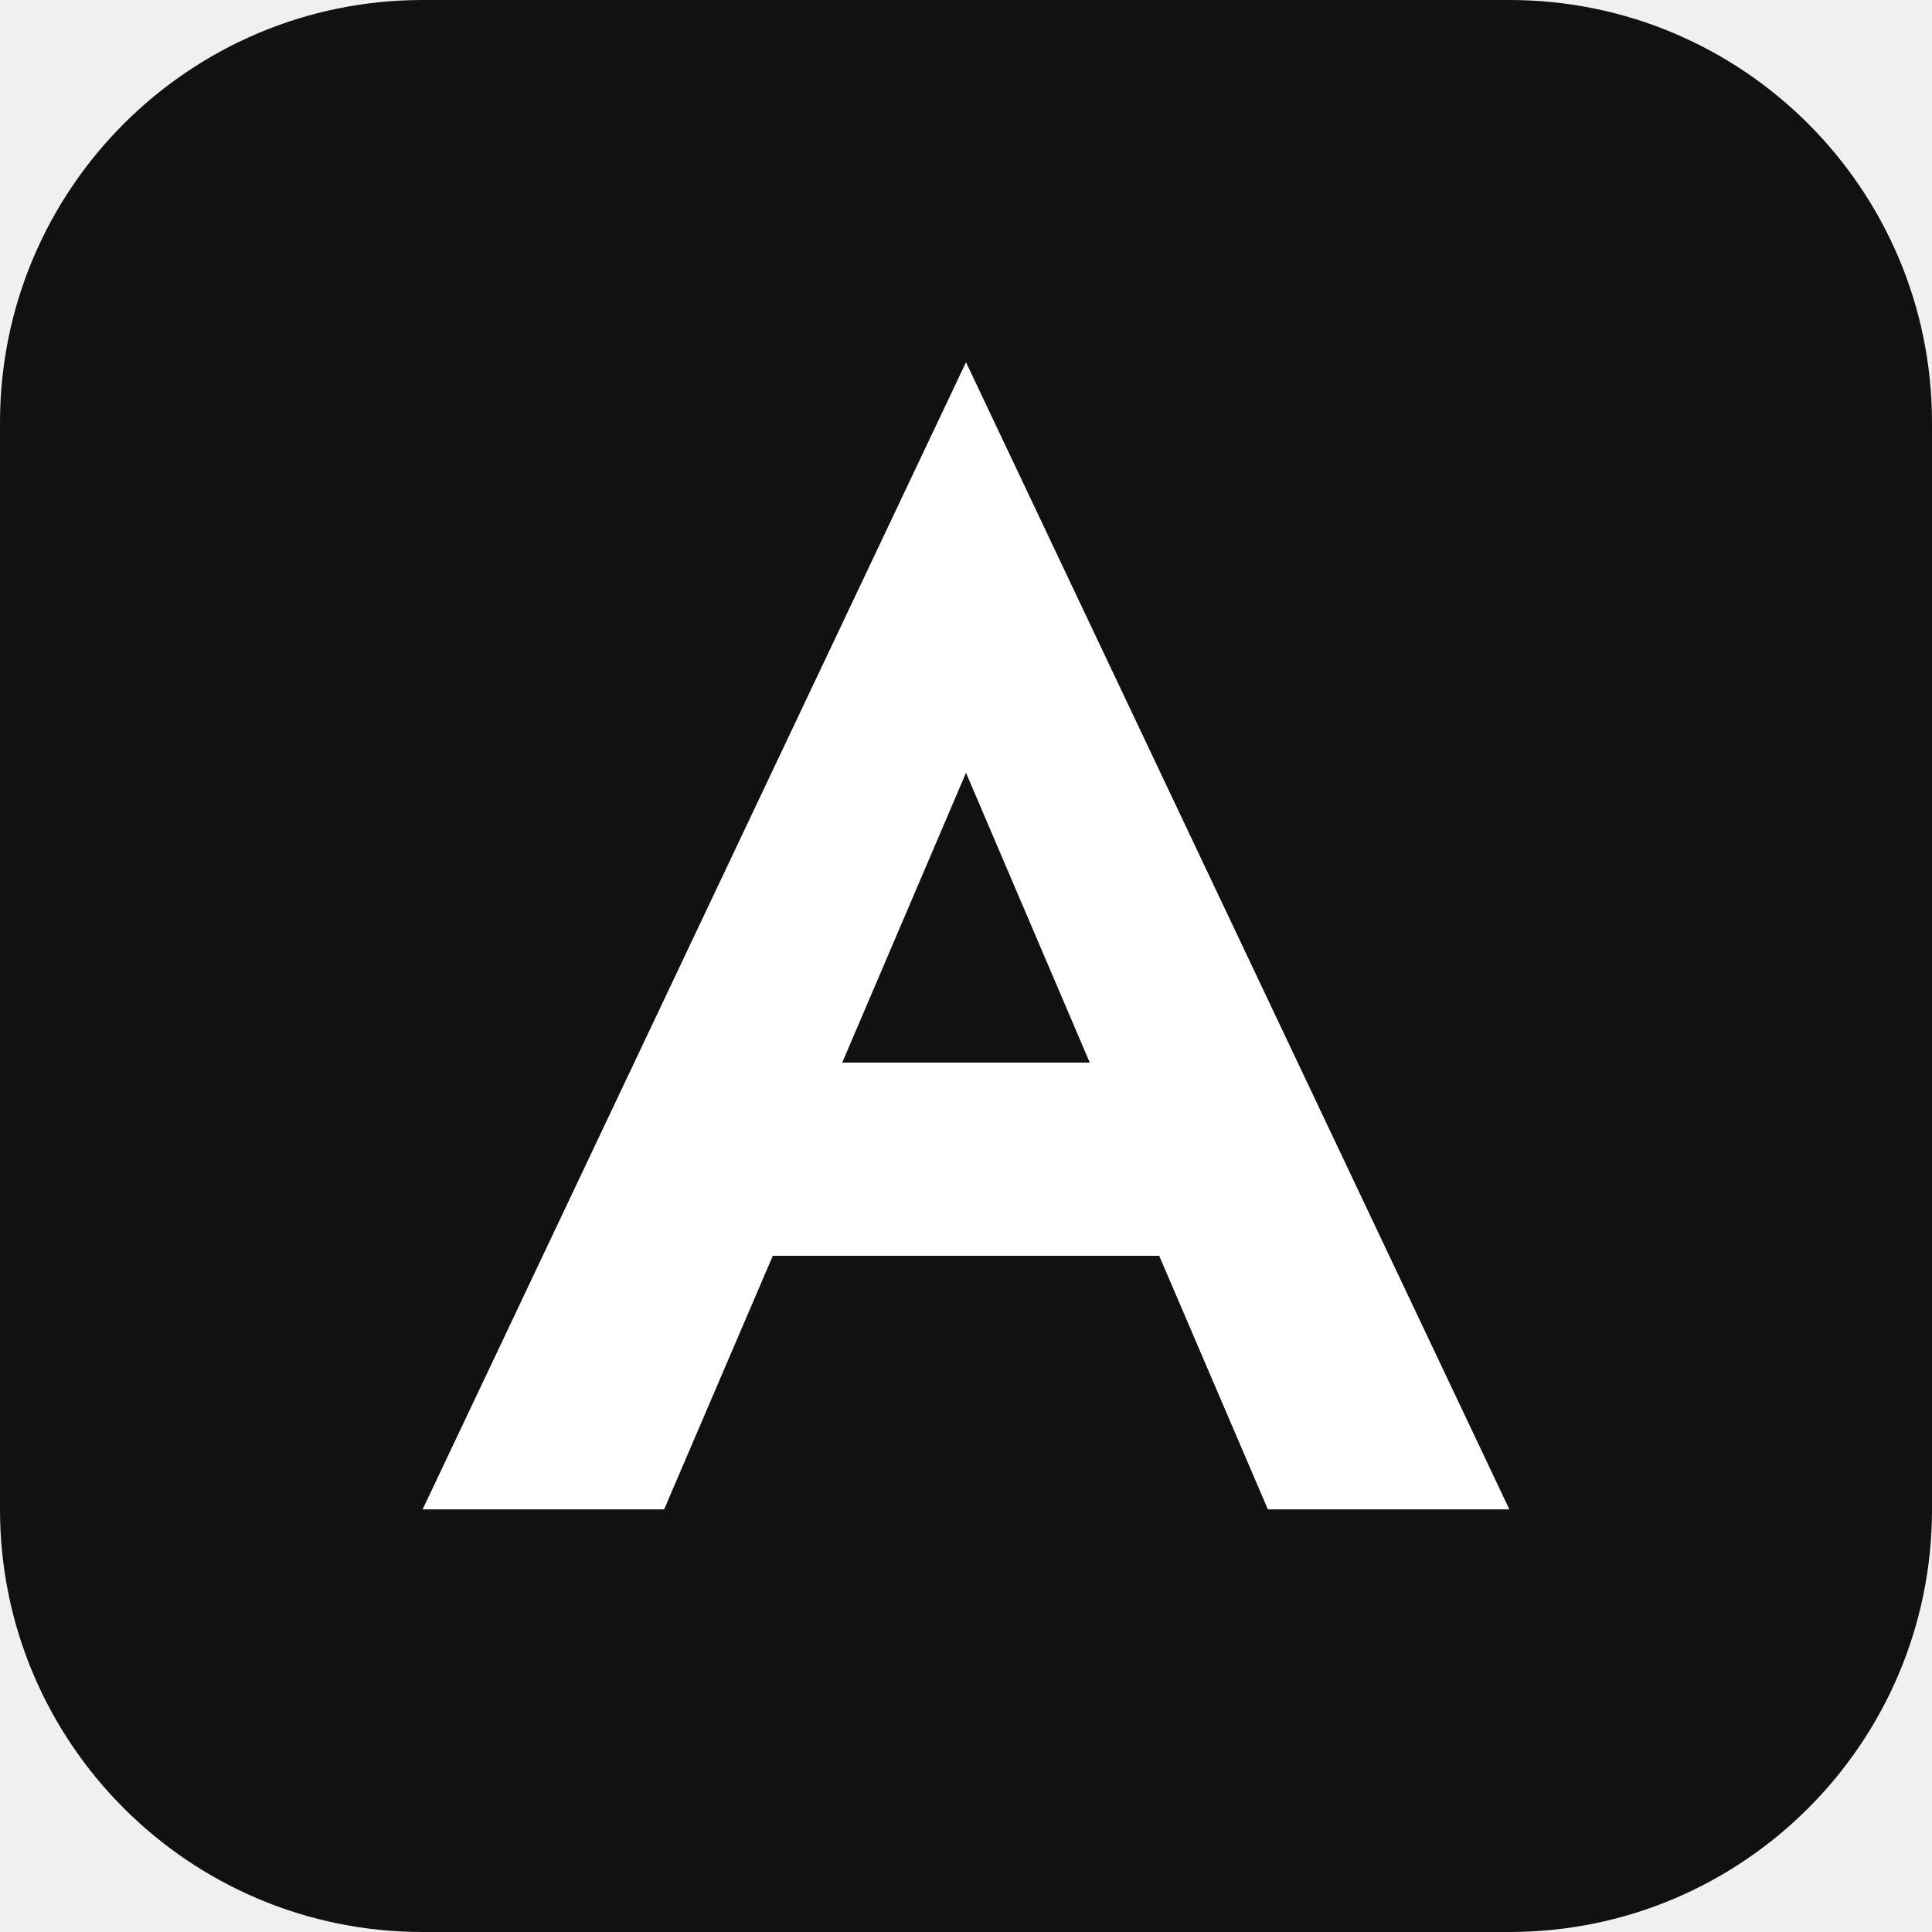
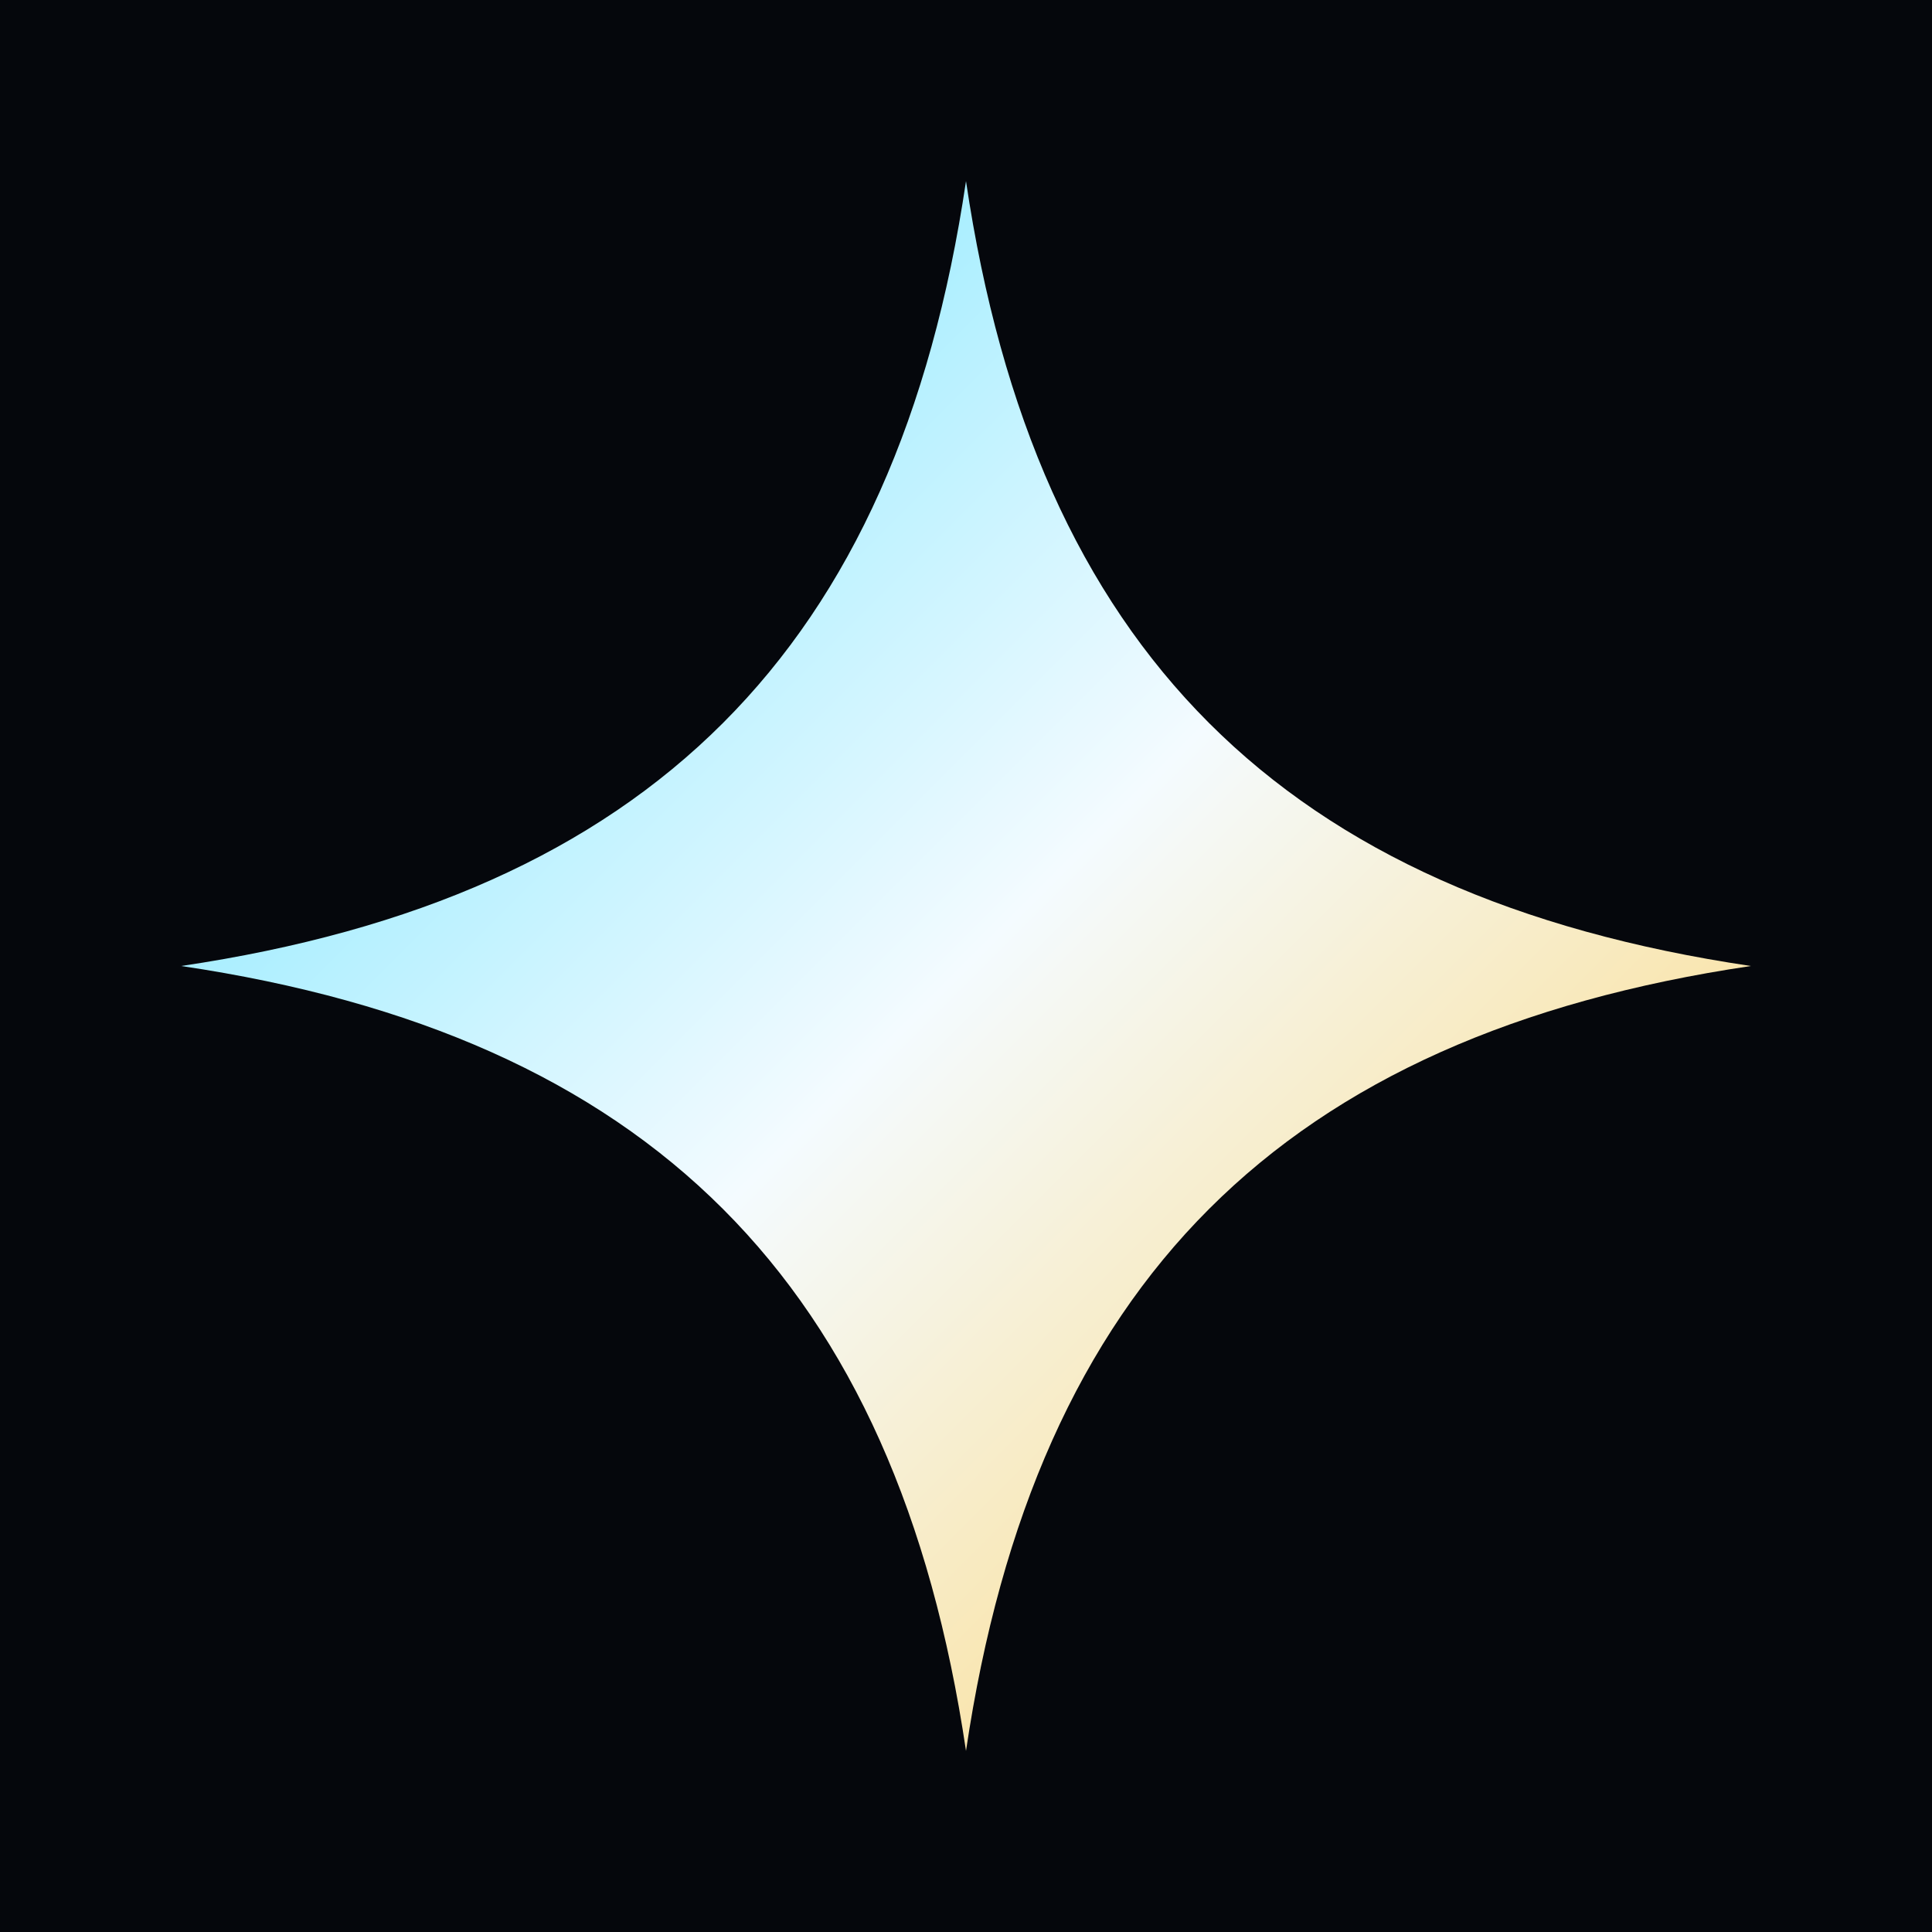
<svg xmlns="http://www.w3.org/2000/svg" viewBox="0 0 64 64">
-   <rect width="64" height="64" rx="14" fill="#111" />
-   <path d="M32 12 14 50h8l3.6-8.4h12.8L42 50h8L32 12Zm-4.1 23.2L32 25.6l4.1 9.6h-8.2Z" fill="#fff" />
+   <defs>
+     <linearGradient id="g" x1="0" y1="0" x2="1" y2="1">
+       <stop offset="0" stop-color="#5ce1ff" />
+       <stop offset=".5" stop-color="#f4fbff" />
+       <stop offset="1" stop-color="#ffcf5c" />
+     </linearGradient>
+   </defs>
+   <rect width="64" height="64" fill="#05070c" />
+   <path d="M32 6c2.3 15.5 10.5 23.7 26 26-15.5 2.3-23.7 10.5-26 26-2.3-15.5-10.5-23.7-26-26 15.5-2.3 23.7-10.5 26-26z" fill="url(#g)" />
</svg>
